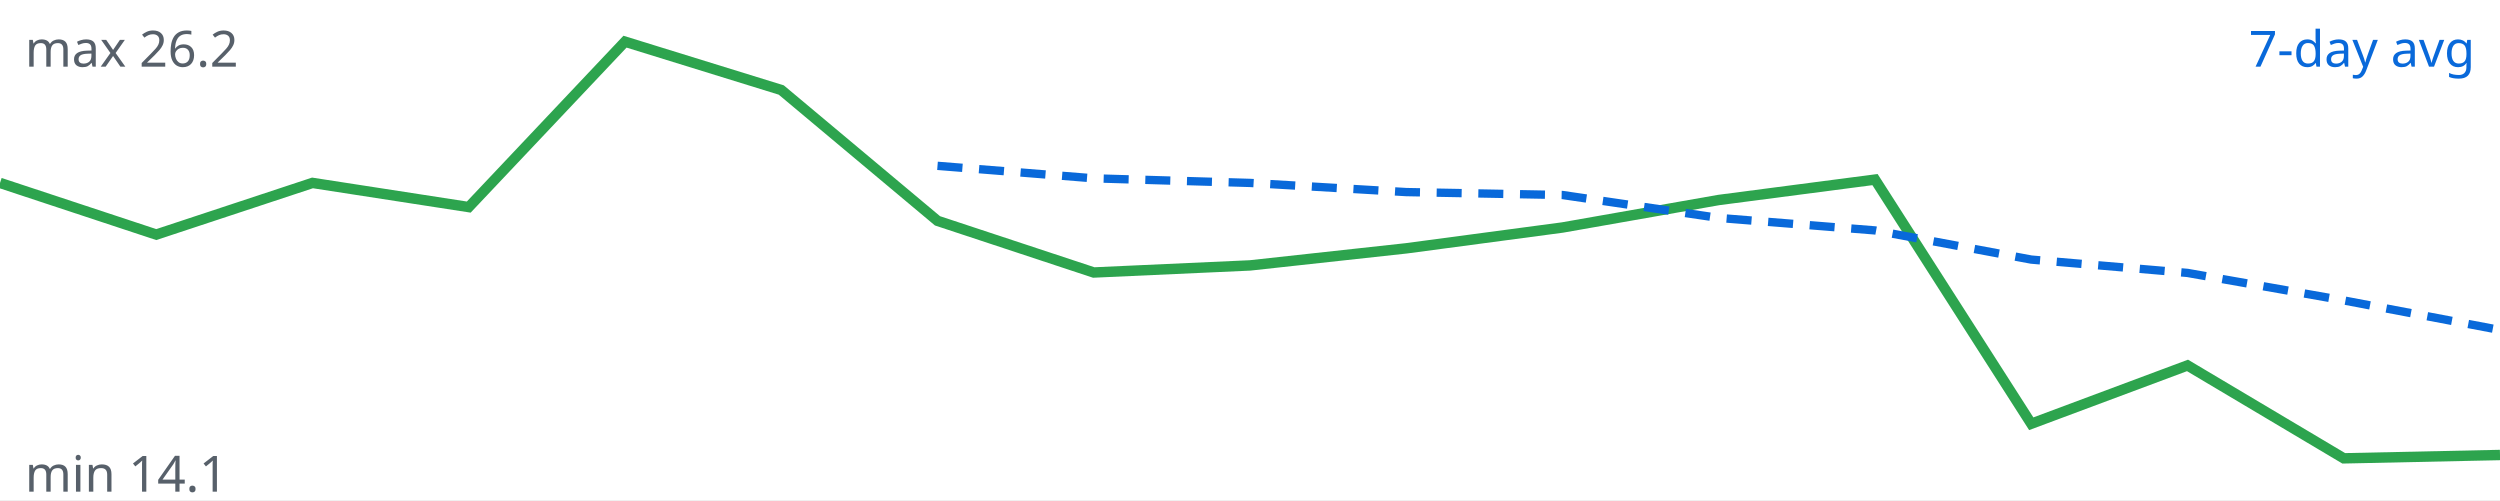
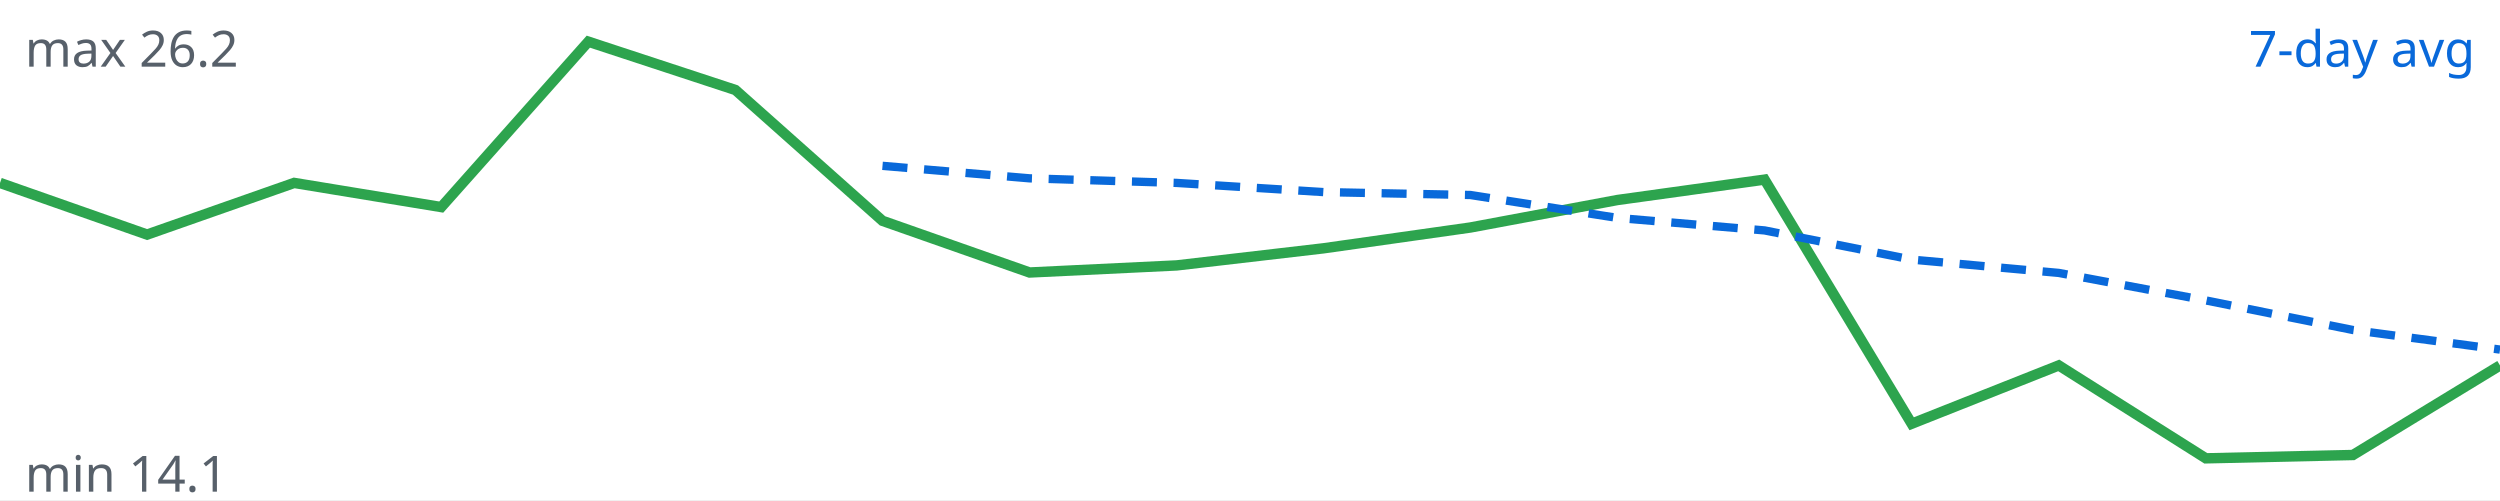
<svg xmlns="http://www.w3.org/2000/svg" viewBox="0 0 600 120" width="600" height="120">
  <rect width="100%" height="100%" fill="#ffffff" />
-   <polyline fill="none" stroke="#2da44e" stroke-width="2.5" points="0.0,43.9 37.5,56.3 75.0,43.9 112.5,49.7 150.0,10.0 187.5,21.6 225.0,53.0 262.5,65.4 300.0,63.7 337.5,59.6 375.0,54.6 412.5,48.0 450.0,43.1 487.5,101.7 525.0,87.7 562.5,110.0 600.0,109.2" />
-   <polyline fill="none" stroke="#0969da" stroke-width="2" stroke-dasharray="6 4" points="225.0,39.8 262.5,42.8 300.0,43.9 337.5,46.1 375.0,46.8 412.5,52.3 450.0,55.3 487.5,62.3 525.0,65.5 562.5,72.1 600.0,79.2" />
+   <polyline fill="none" stroke="#2da44e" stroke-width="2.5" points="0.0,43.9 35.3,56.3 70.6,43.9 105.9,49.7 141.2,10.0 176.5,21.6 211.8,53.0 247.1,65.4 282.4,63.7 317.6,59.6 352.9,54.6 388.2,48.0 423.5,43.1 458.8,101.7 494.1,87.7 529.4,110.0 564.7,109.2 600.0,87.7" />
+   <polyline fill="none" stroke="#0969da" stroke-width="2" stroke-dasharray="6 4" points="211.8,39.8 247.1,42.8 282.4,43.9 317.6,46.1 352.9,46.8 388.2,52.3 423.5,55.3 458.8,62.3 494.1,65.5 529.4,72.1 564.7,79.2 600.0,83.9" />
  <text x="594" y="16" text-anchor="end" font-family="sans-serif" font-size="12" fill="#0969da">7-day avg</text>
  <text x="6" y="16" font-family="sans-serif" font-size="12" fill="#57606a">max 26.2</text>
  <text x="6" y="118" font-family="sans-serif" font-size="12" fill="#57606a">min 14.1</text>
</svg>
